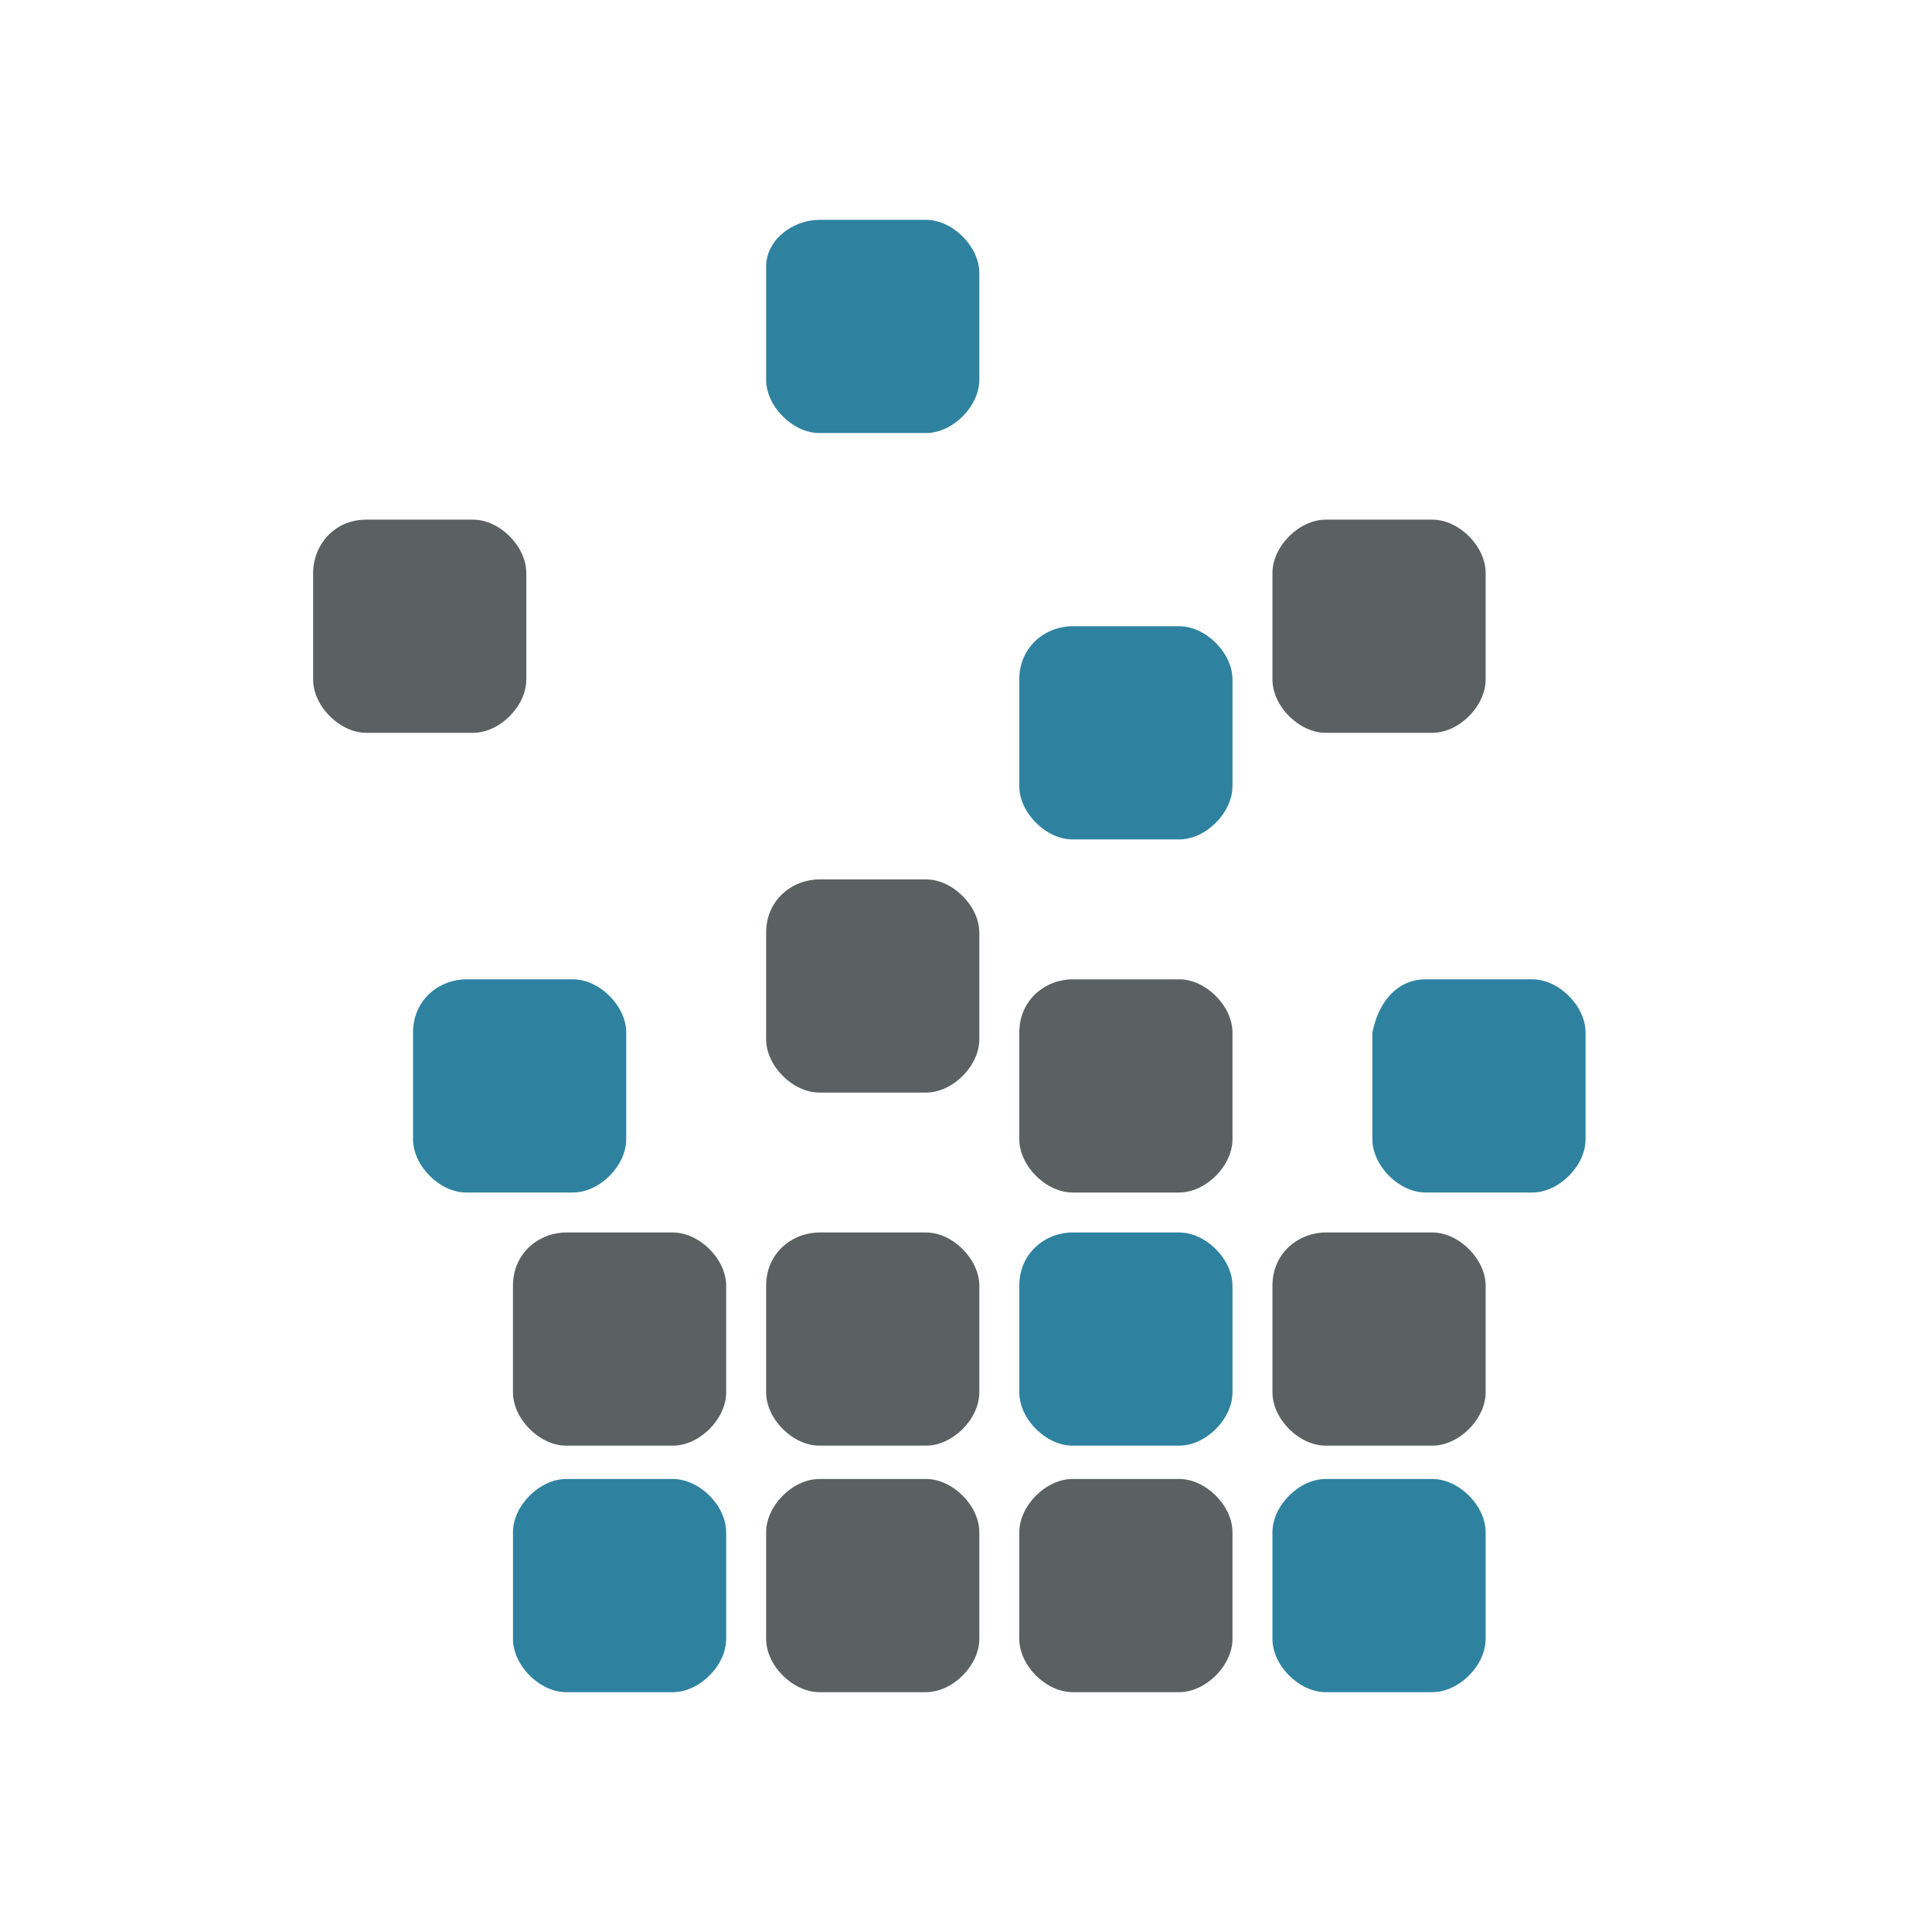
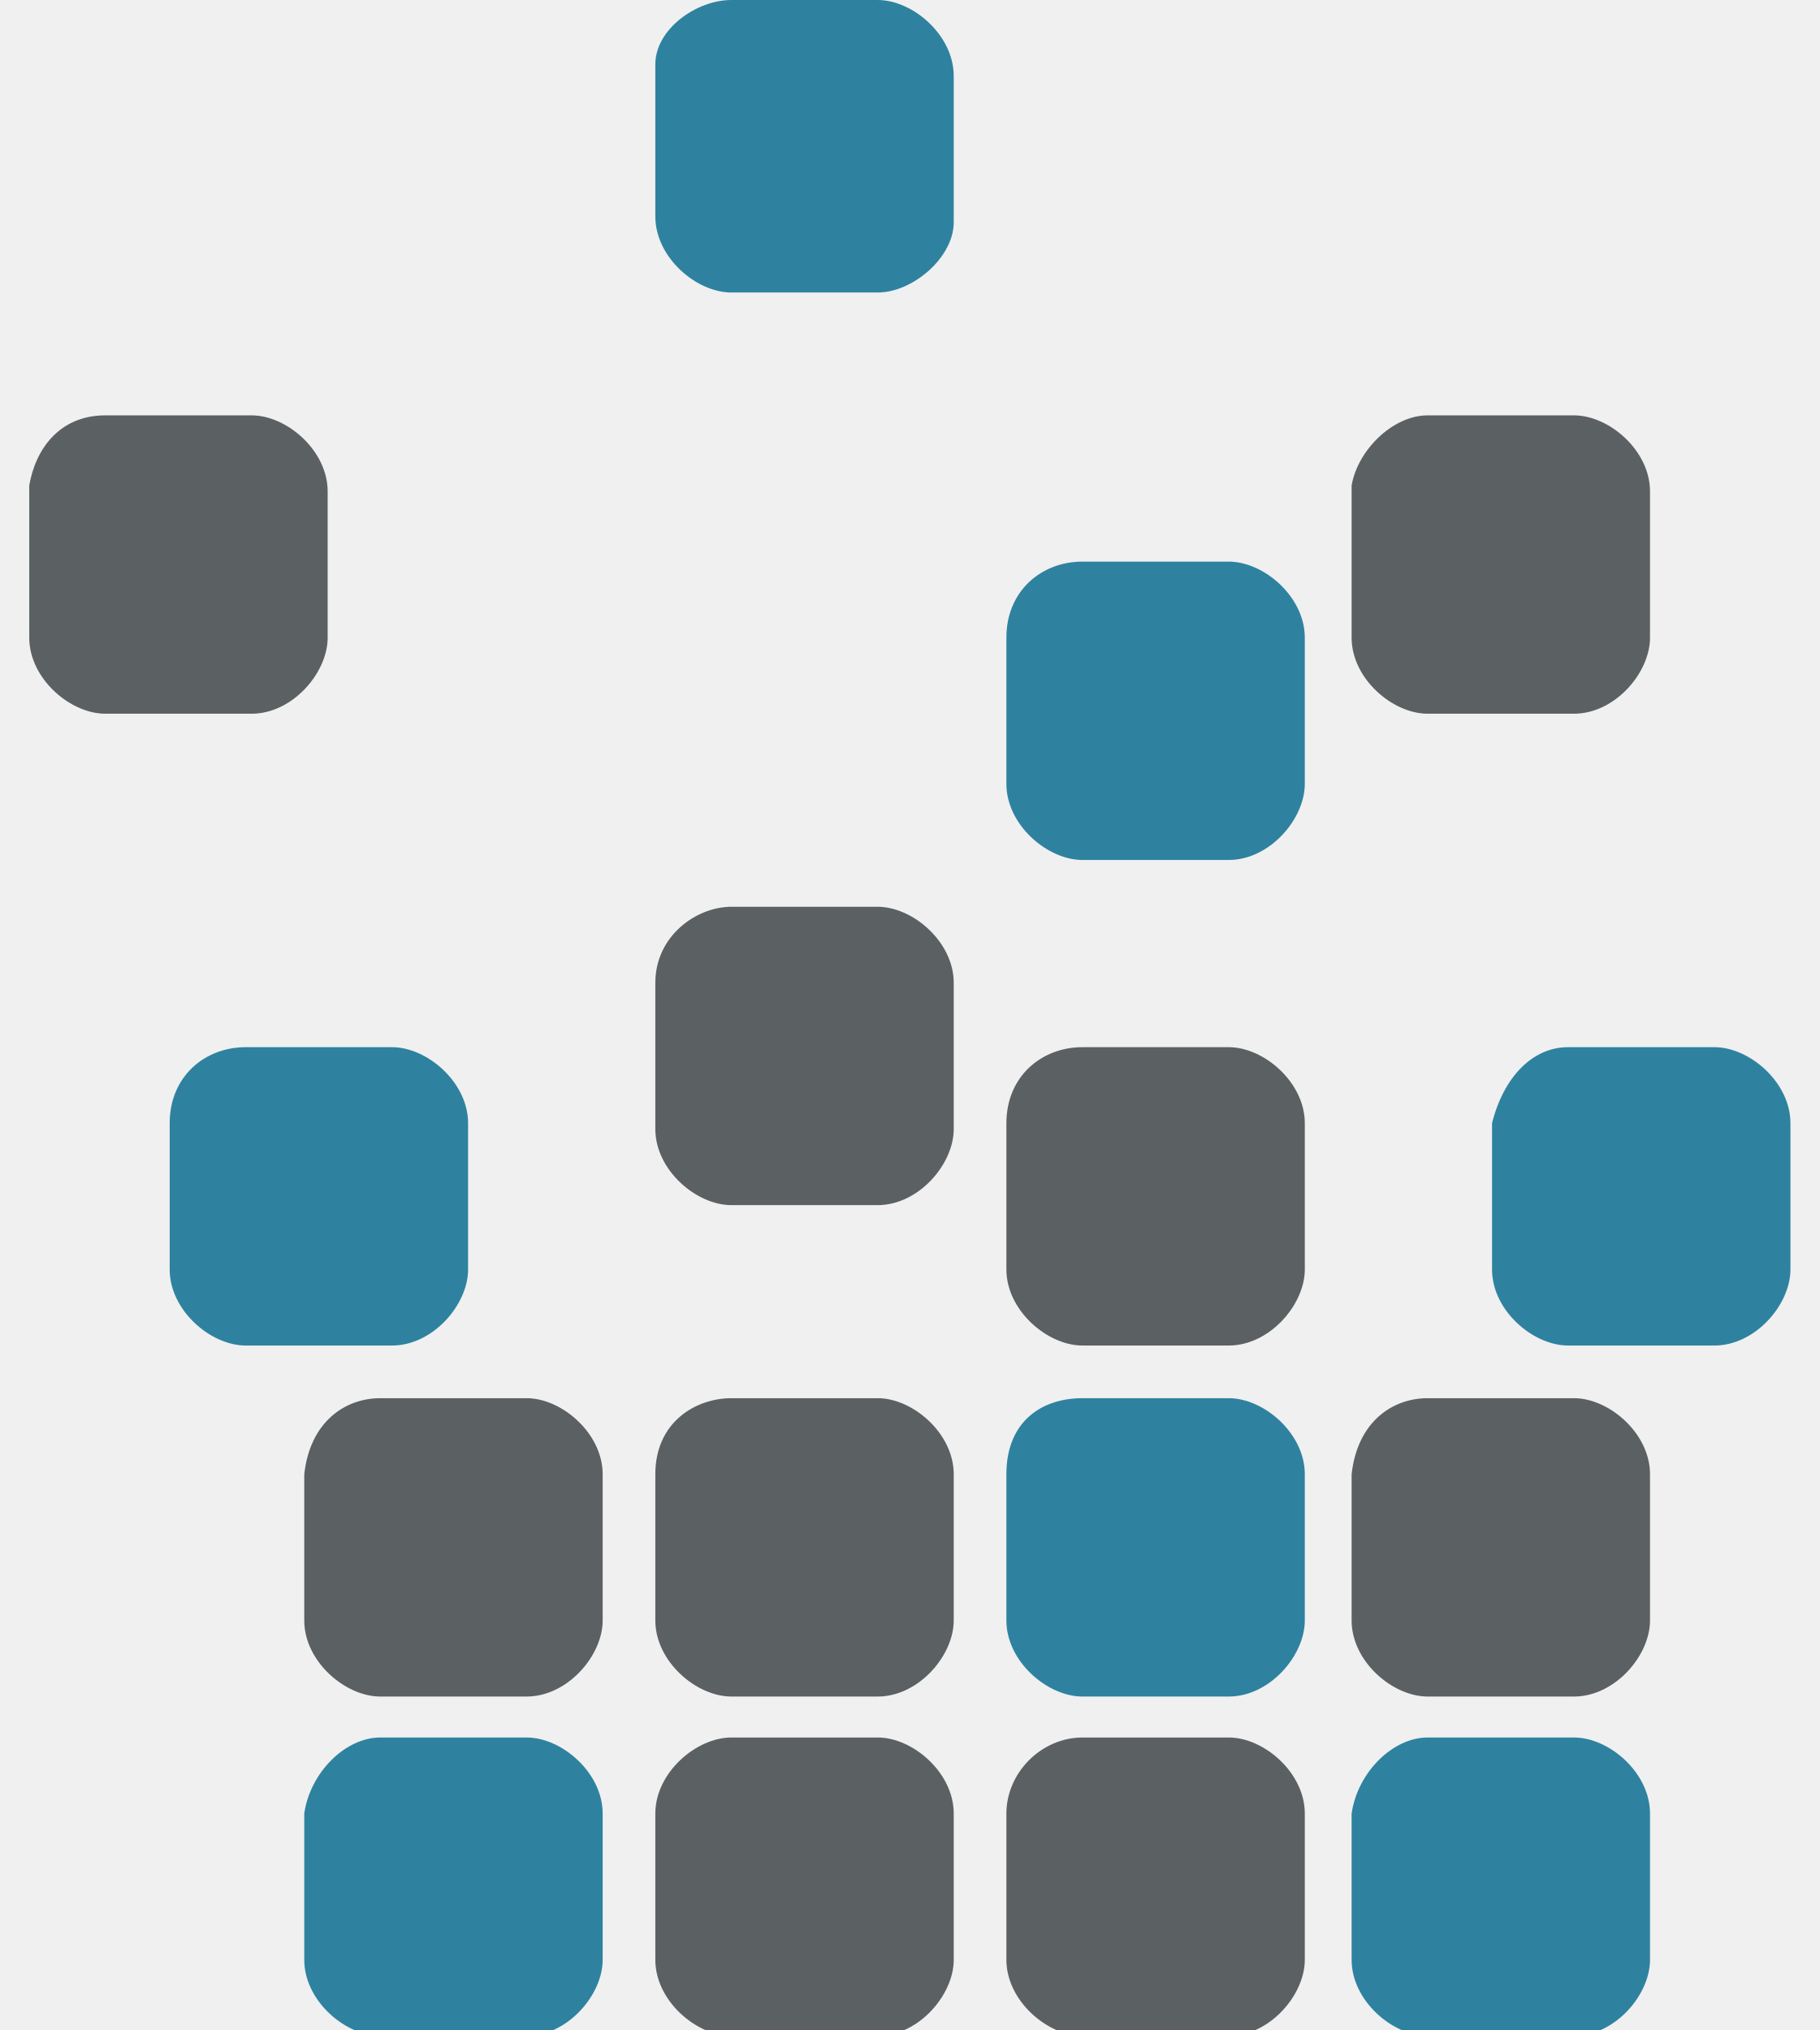
- <svg xmlns="http://www.w3.org/2000/svg" version="1.1" id="Ebene_1" x="0px" y="0px" viewBox="0 0 29 29" style="enable-background:new 0 0 29 29;" xml:space="preserve">
+ <svg xmlns="http://www.w3.org/2000/svg" version="1.1" id="Ebene_1" x="0px" y="0px" viewBox="0 0 31.1 34.7" style="enable-background:new 0 0 31.1 34.7;" xml:space="preserve">
  <style type="text/css">
- 	.st0{fill:#FFFFFF;}
- 	.st1{fill:#5B6163;}
- 	.st2{fill:#2E82A0;}
+ 	.st0{fill:#5B6163;}
+ 	.st1{fill:#2E82A0;}
</style>
-   <rect class="st0" width="29" height="29" />
  <g>
    <g id="Page-1_1_">
      <g id="logo_1_">
-         <path id="Fill-1_1_" class="st1" d="M19.9,7.8h1.6c0.4,0,0.8,0.4,0.8,0.8v1.6c0,0.4-0.4,0.8-0.8,0.8h-1.6c-0.4,0-0.8-0.4-0.8-0.8     V8.6C19.1,8.2,19.5,7.8,19.9,7.8" />
-         <path id="Fill-2_1_" class="st1" d="M19.9,18.5h1.6c0.4,0,0.8,0.4,0.8,0.8v1.6c0,0.4-0.4,0.8-0.8,0.8h-1.6     c-0.4,0-0.8-0.4-0.8-0.8v-1.6C19.1,18.8,19.5,18.5,19.9,18.5" />
-         <path id="Fill-3_1_" class="st2" d="M12.3,3.3h1.6c0.4,0,0.8,0.4,0.8,0.8v1.6c0,0.4-0.4,0.8-0.8,0.8h-1.6c-0.4,0-0.8-0.4-0.8-0.8     V4C11.5,3.6,11.9,3.3,12.3,3.3z M16.1,9.4h1.6c0.4,0,0.8,0.4,0.8,0.8v1.6c0,0.4-0.4,0.8-0.8,0.8h-1.6c-0.4,0-0.8-0.4-0.8-0.8     v-1.6C15.3,9.7,15.7,9.4,16.1,9.4z M8.5,22.2h1.6c0.4,0,0.8,0.4,0.8,0.8v1.6c0,0.4-0.4,0.8-0.8,0.8H8.5c-0.4,0-0.8-0.4-0.8-0.8     V23C7.7,22.6,8.1,22.2,8.5,22.2z M7,14.7h1.6c0.4,0,0.8,0.4,0.8,0.8v1.6c0,0.4-0.4,0.8-0.8,0.8H7c-0.4,0-0.8-0.4-0.8-0.8v-1.6     C6.2,15,6.6,14.7,7,14.7z M21.4,14.7H23c0.4,0,0.8,0.4,0.8,0.8v1.6c0,0.4-0.4,0.8-0.8,0.8h-1.6c-0.4,0-0.8-0.4-0.8-0.8v-1.6     C20.7,15,21,14.7,21.4,14.7z M16.1,18.5h1.6c0.4,0,0.8,0.4,0.8,0.8v1.6c0,0.4-0.4,0.8-0.8,0.8h-1.6c-0.4,0-0.8-0.4-0.8-0.8v-1.6     C15.3,18.8,15.7,18.5,16.1,18.5z M19.9,22.2h1.6c0.4,0,0.8,0.4,0.8,0.8v1.6c0,0.4-0.4,0.8-0.8,0.8h-1.6c-0.4,0-0.8-0.4-0.8-0.8     V23C19.1,22.6,19.5,22.2,19.9,22.2L19.9,22.2z" />
-         <path id="Fill-4_1_" class="st1" d="M5.5,7.8h1.6c0.4,0,0.8,0.4,0.8,0.8v1.6c0,0.4-0.4,0.8-0.8,0.8H5.5c-0.4,0-0.8-0.4-0.8-0.8     V8.6C4.7,8.2,5,7.8,5.5,7.8" />
-         <path id="Fill-5_1_" class="st1" d="M16.1,14.7h1.6c0.4,0,0.8,0.4,0.8,0.8v1.6c0,0.4-0.4,0.8-0.8,0.8h-1.6     c-0.4,0-0.8-0.4-0.8-0.8v-1.6C15.3,15,15.7,14.7,16.1,14.7" />
-         <path id="Fill-6_1_" class="st1" d="M12.3,13.2h1.6c0.4,0,0.8,0.4,0.8,0.8v1.6c0,0.4-0.4,0.8-0.8,0.8h-1.6     c-0.4,0-0.8-0.4-0.8-0.8v-1.6C11.5,13.5,11.9,13.2,12.3,13.2" />
-         <path id="Fill-7_1_" class="st1" d="M12.3,18.5h1.6c0.4,0,0.8,0.4,0.8,0.8v1.6c0,0.4-0.4,0.8-0.8,0.8h-1.6     c-0.4,0-0.8-0.4-0.8-0.8v-1.6C11.5,18.8,11.9,18.5,12.3,18.5" />
-         <path id="Fill-8_1_" class="st1" d="M8.5,18.5h1.6c0.4,0,0.8,0.4,0.8,0.8v1.6c0,0.4-0.4,0.8-0.8,0.8H8.5c-0.4,0-0.8-0.4-0.8-0.8     v-1.6C7.7,18.8,8.1,18.5,8.5,18.5" />
-         <path id="Fill-9_1_" class="st1" d="M16.1,22.2h1.6c0.4,0,0.8,0.4,0.8,0.8v1.6c0,0.4-0.4,0.8-0.8,0.8h-1.6     c-0.4,0-0.8-0.4-0.8-0.8V23C15.3,22.6,15.7,22.2,16.1,22.2" />
-         <path id="Fill-10_1_" class="st1" d="M12.3,22.2h1.6c0.4,0,0.8,0.4,0.8,0.8v1.6c0,0.4-0.4,0.8-0.8,0.8h-1.6     c-0.4,0-0.8-0.4-0.8-0.8V23C11.5,22.6,11.9,22.2,12.3,22.2" />
+         <path id="Fill-1_1_" class="st0" d="M24.4,7.1h2.5c0.6,0,1.3,0.6,1.3,1.3v2.5c0,0.6-0.6,1.3-1.3,1.3h-2.5c-0.6,0-1.3-0.6-1.3-1.3     V8.3C23.2,7.7,23.8,7.1,24.4,7.1" />
+         <path id="Fill-2_1_" class="st0" d="M24.4,23.9h2.5c0.6,0,1.3,0.6,1.3,1.3v2.5c0,0.6-0.6,1.3-1.3,1.3h-2.5     c-0.6,0-1.3-0.6-1.3-1.3v-2.5C23.2,24.3,23.8,23.9,24.4,23.9" />
+         <path id="Fill-3_1_" class="st1" d="M12.5,0H15c0.6,0,1.3,0.6,1.3,1.3v2.5C16.3,4.4,15.6,5,15,5h-2.5c-0.6,0-1.3-0.6-1.3-1.3V1.1     C11.2,0.5,11.9,0,12.5,0z M18.5,9.6H21c0.6,0,1.3,0.6,1.3,1.3v2.5c0,0.6-0.6,1.3-1.3,1.3h-2.5c-0.6,0-1.3-0.6-1.3-1.3v-2.5     C17.2,10.1,17.8,9.6,18.5,9.6z M6.5,29.7H9c0.6,0,1.3,0.6,1.3,1.3v2.5c0,0.6-0.6,1.3-1.3,1.3H6.5c-0.6,0-1.3-0.6-1.3-1.3v-2.5     C5.3,30.3,5.9,29.7,6.5,29.7z M4.2,17.9h2.5c0.6,0,1.3,0.6,1.3,1.3v2.5c0,0.6-0.6,1.3-1.3,1.3H4.2c-0.6,0-1.3-0.6-1.3-1.3v-2.5     C2.9,18.4,3.5,17.9,4.2,17.9z M26.8,17.9h2.5c0.6,0,1.3,0.6,1.3,1.3v2.5c0,0.6-0.6,1.3-1.3,1.3h-2.5c-0.6,0-1.3-0.6-1.3-1.3v-2.5     C25.7,18.4,26.2,17.9,26.8,17.9z M18.5,23.9H21c0.6,0,1.3,0.6,1.3,1.3v2.5c0,0.6-0.6,1.3-1.3,1.3h-2.5c-0.6,0-1.3-0.6-1.3-1.3     v-2.5C17.2,24.3,17.8,23.9,18.5,23.9z M24.4,29.7h2.5c0.6,0,1.3,0.6,1.3,1.3v2.5c0,0.6-0.6,1.3-1.3,1.3h-2.5     c-0.6,0-1.3-0.6-1.3-1.3v-2.5C23.2,30.3,23.8,29.7,24.4,29.7L24.4,29.7z" />
+         <path id="Fill-4_1_" class="st0" d="M1.8,7.1h2.5c0.6,0,1.3,0.6,1.3,1.3v2.5c0,0.6-0.6,1.3-1.3,1.3H1.8c-0.6,0-1.3-0.6-1.3-1.3     V8.3C0.6,7.7,1,7.1,1.8,7.1" />
+         <path id="Fill-5_1_" class="st0" d="M18.5,17.9H21c0.6,0,1.3,0.6,1.3,1.3v2.5c0,0.6-0.6,1.3-1.3,1.3h-2.5c-0.6,0-1.3-0.6-1.3-1.3     v-2.5C17.2,18.4,17.8,17.9,18.5,17.9" />
+         <path id="Fill-6_1_" class="st0" d="M12.5,15.5H15c0.6,0,1.3,0.6,1.3,1.3v2.5c0,0.6-0.6,1.3-1.3,1.3h-2.5c-0.6,0-1.3-0.6-1.3-1.3     v-2.5C11.2,16,11.9,15.5,12.5,15.5" />
+         <path id="Fill-7_1_" class="st0" d="M12.5,23.9H15c0.6,0,1.3,0.6,1.3,1.3v2.5c0,0.6-0.6,1.3-1.3,1.3h-2.5c-0.6,0-1.3-0.6-1.3-1.3     v-2.5C11.2,24.3,11.9,23.9,12.5,23.9" />
+         <path id="Fill-8_1_" class="st0" d="M6.5,23.9H9c0.6,0,1.3,0.6,1.3,1.3v2.5c0,0.6-0.6,1.3-1.3,1.3H6.5c-0.6,0-1.3-0.6-1.3-1.3     v-2.5C5.3,24.3,5.9,23.9,6.5,23.9" />
+         <path id="Fill-9_1_" class="st0" d="M18.5,29.7H21c0.6,0,1.3,0.6,1.3,1.3v2.5c0,0.6-0.6,1.3-1.3,1.3h-2.5c-0.6,0-1.3-0.6-1.3-1.3     v-2.5C17.2,30.3,17.8,29.7,18.5,29.7" />
+         <path id="Fill-10_1_" class="st0" d="M12.5,29.7H15c0.6,0,1.3,0.6,1.3,1.3v2.5c0,0.6-0.6,1.3-1.3,1.3h-2.5     c-0.6,0-1.3-0.6-1.3-1.3v-2.5C11.2,30.3,11.9,29.7,12.5,29.7" />
      </g>
    </g>
  </g>
</svg>
